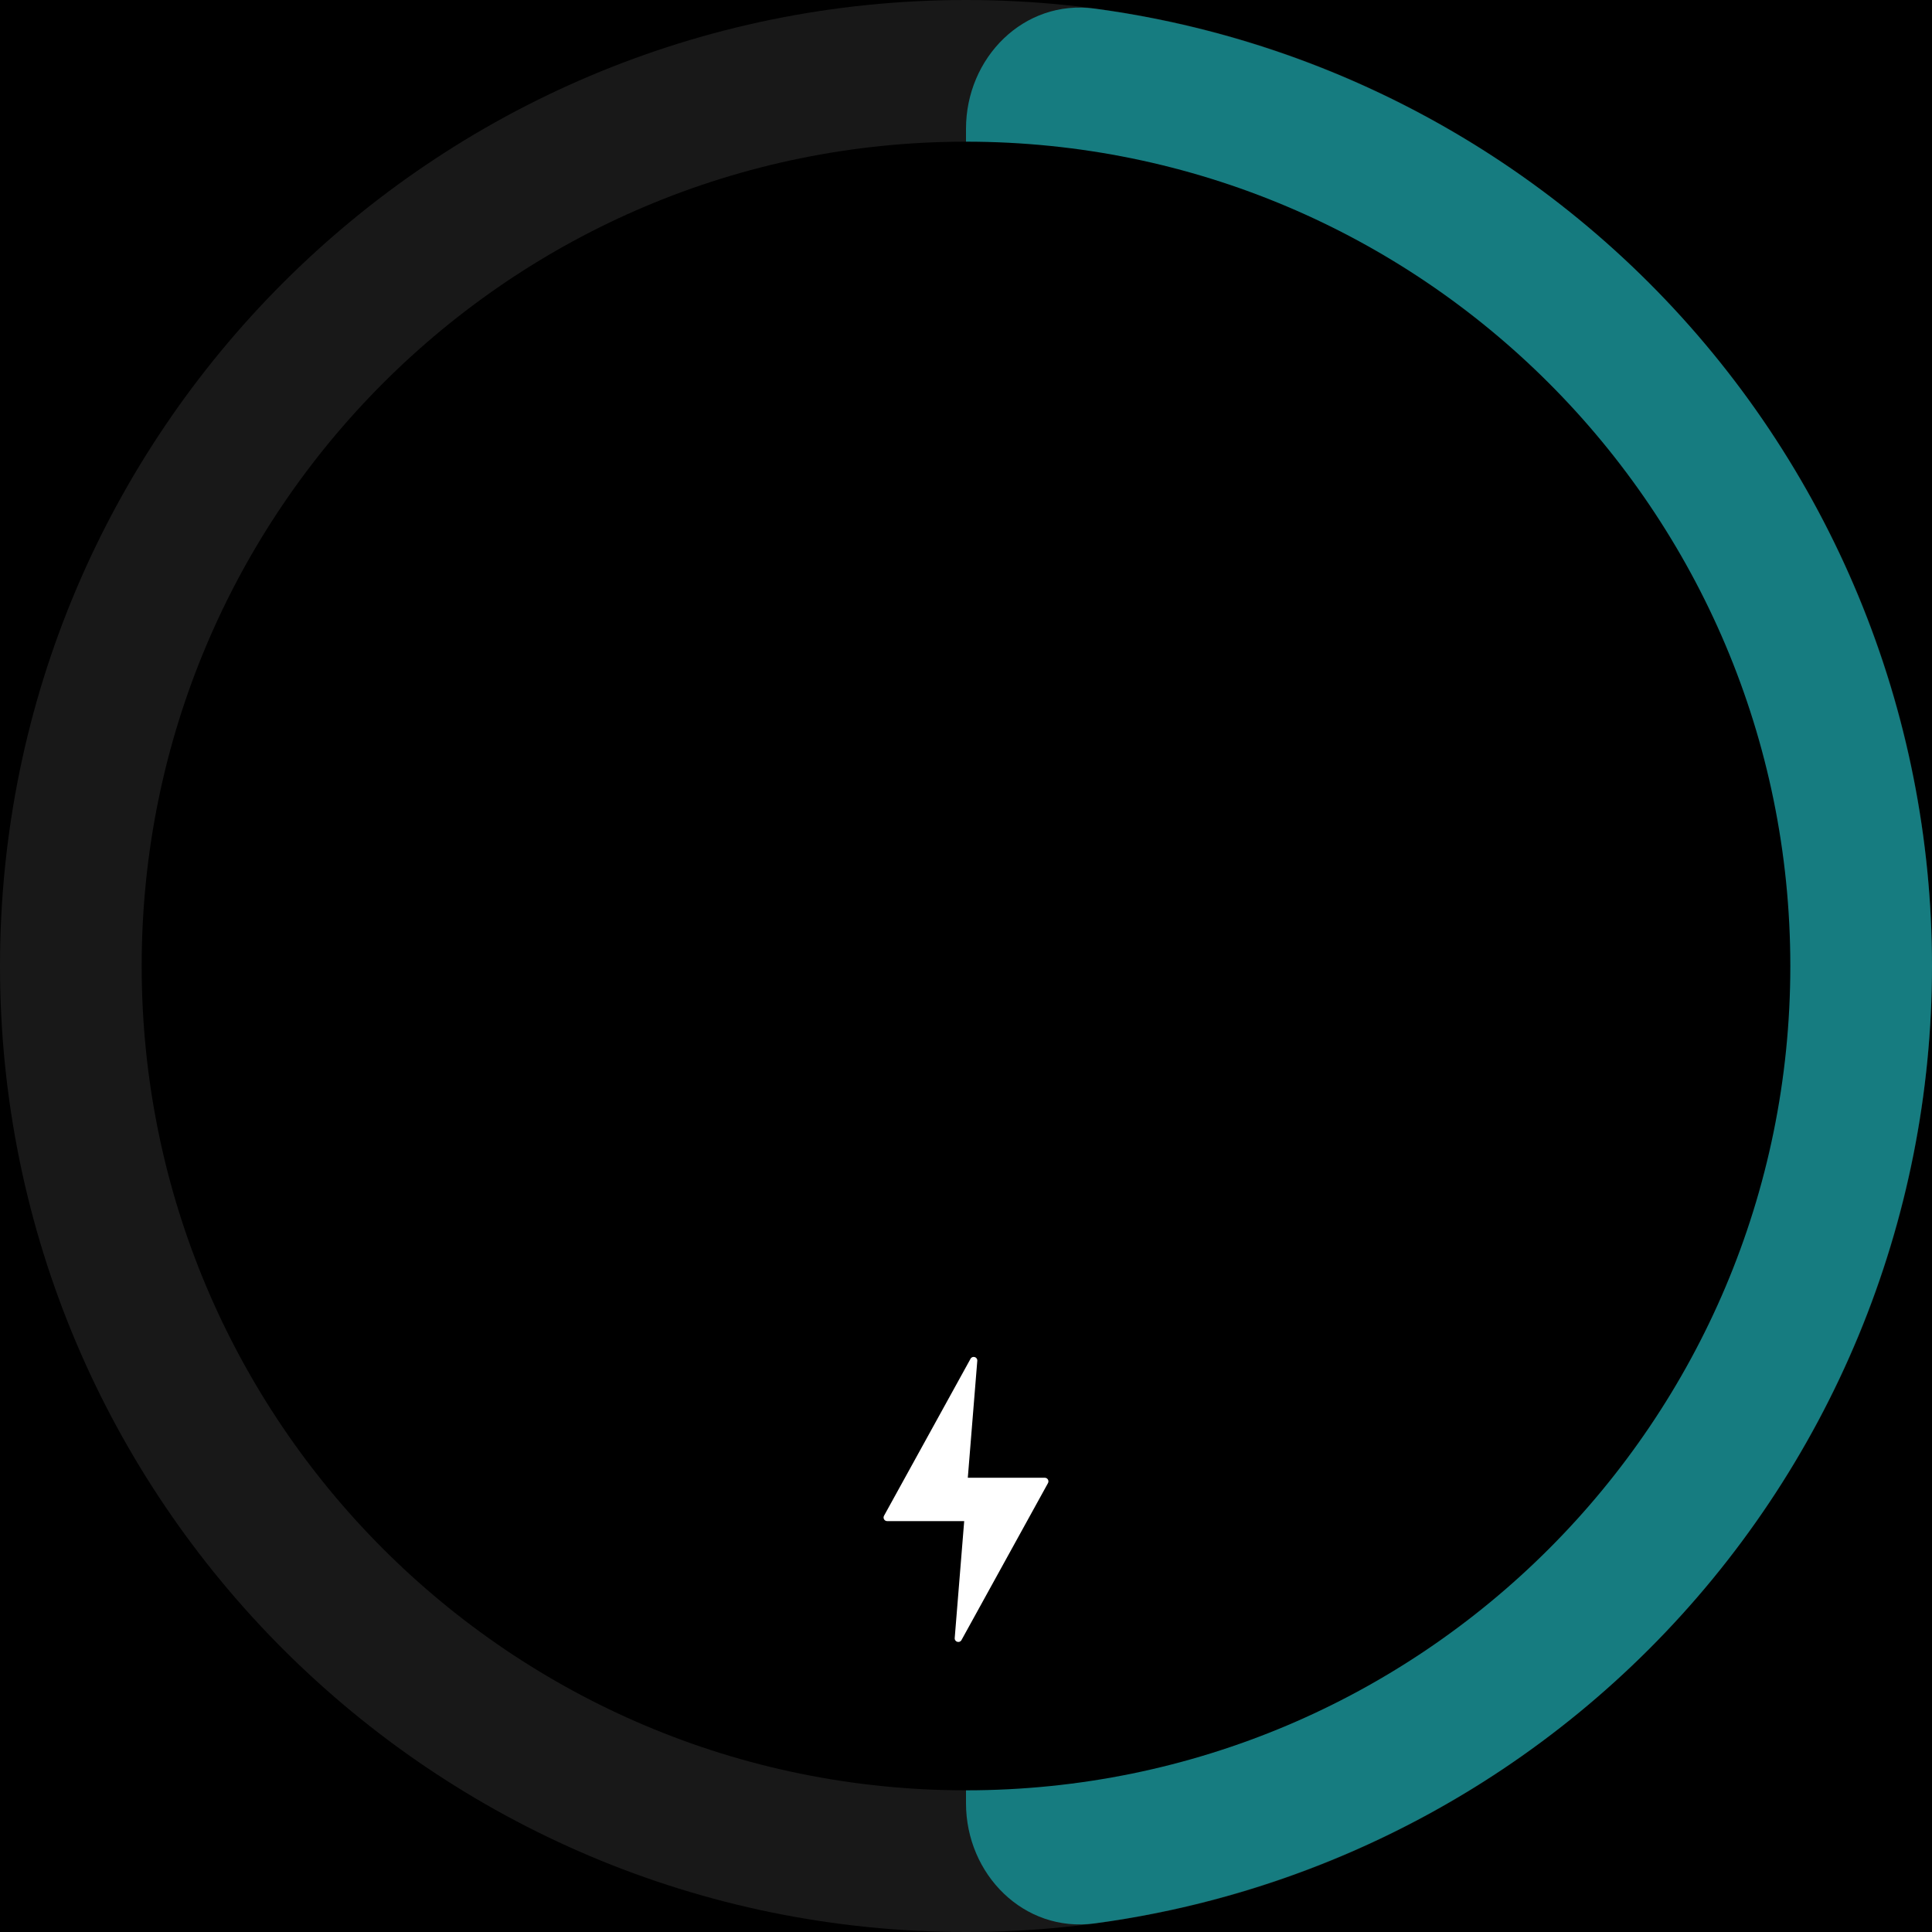
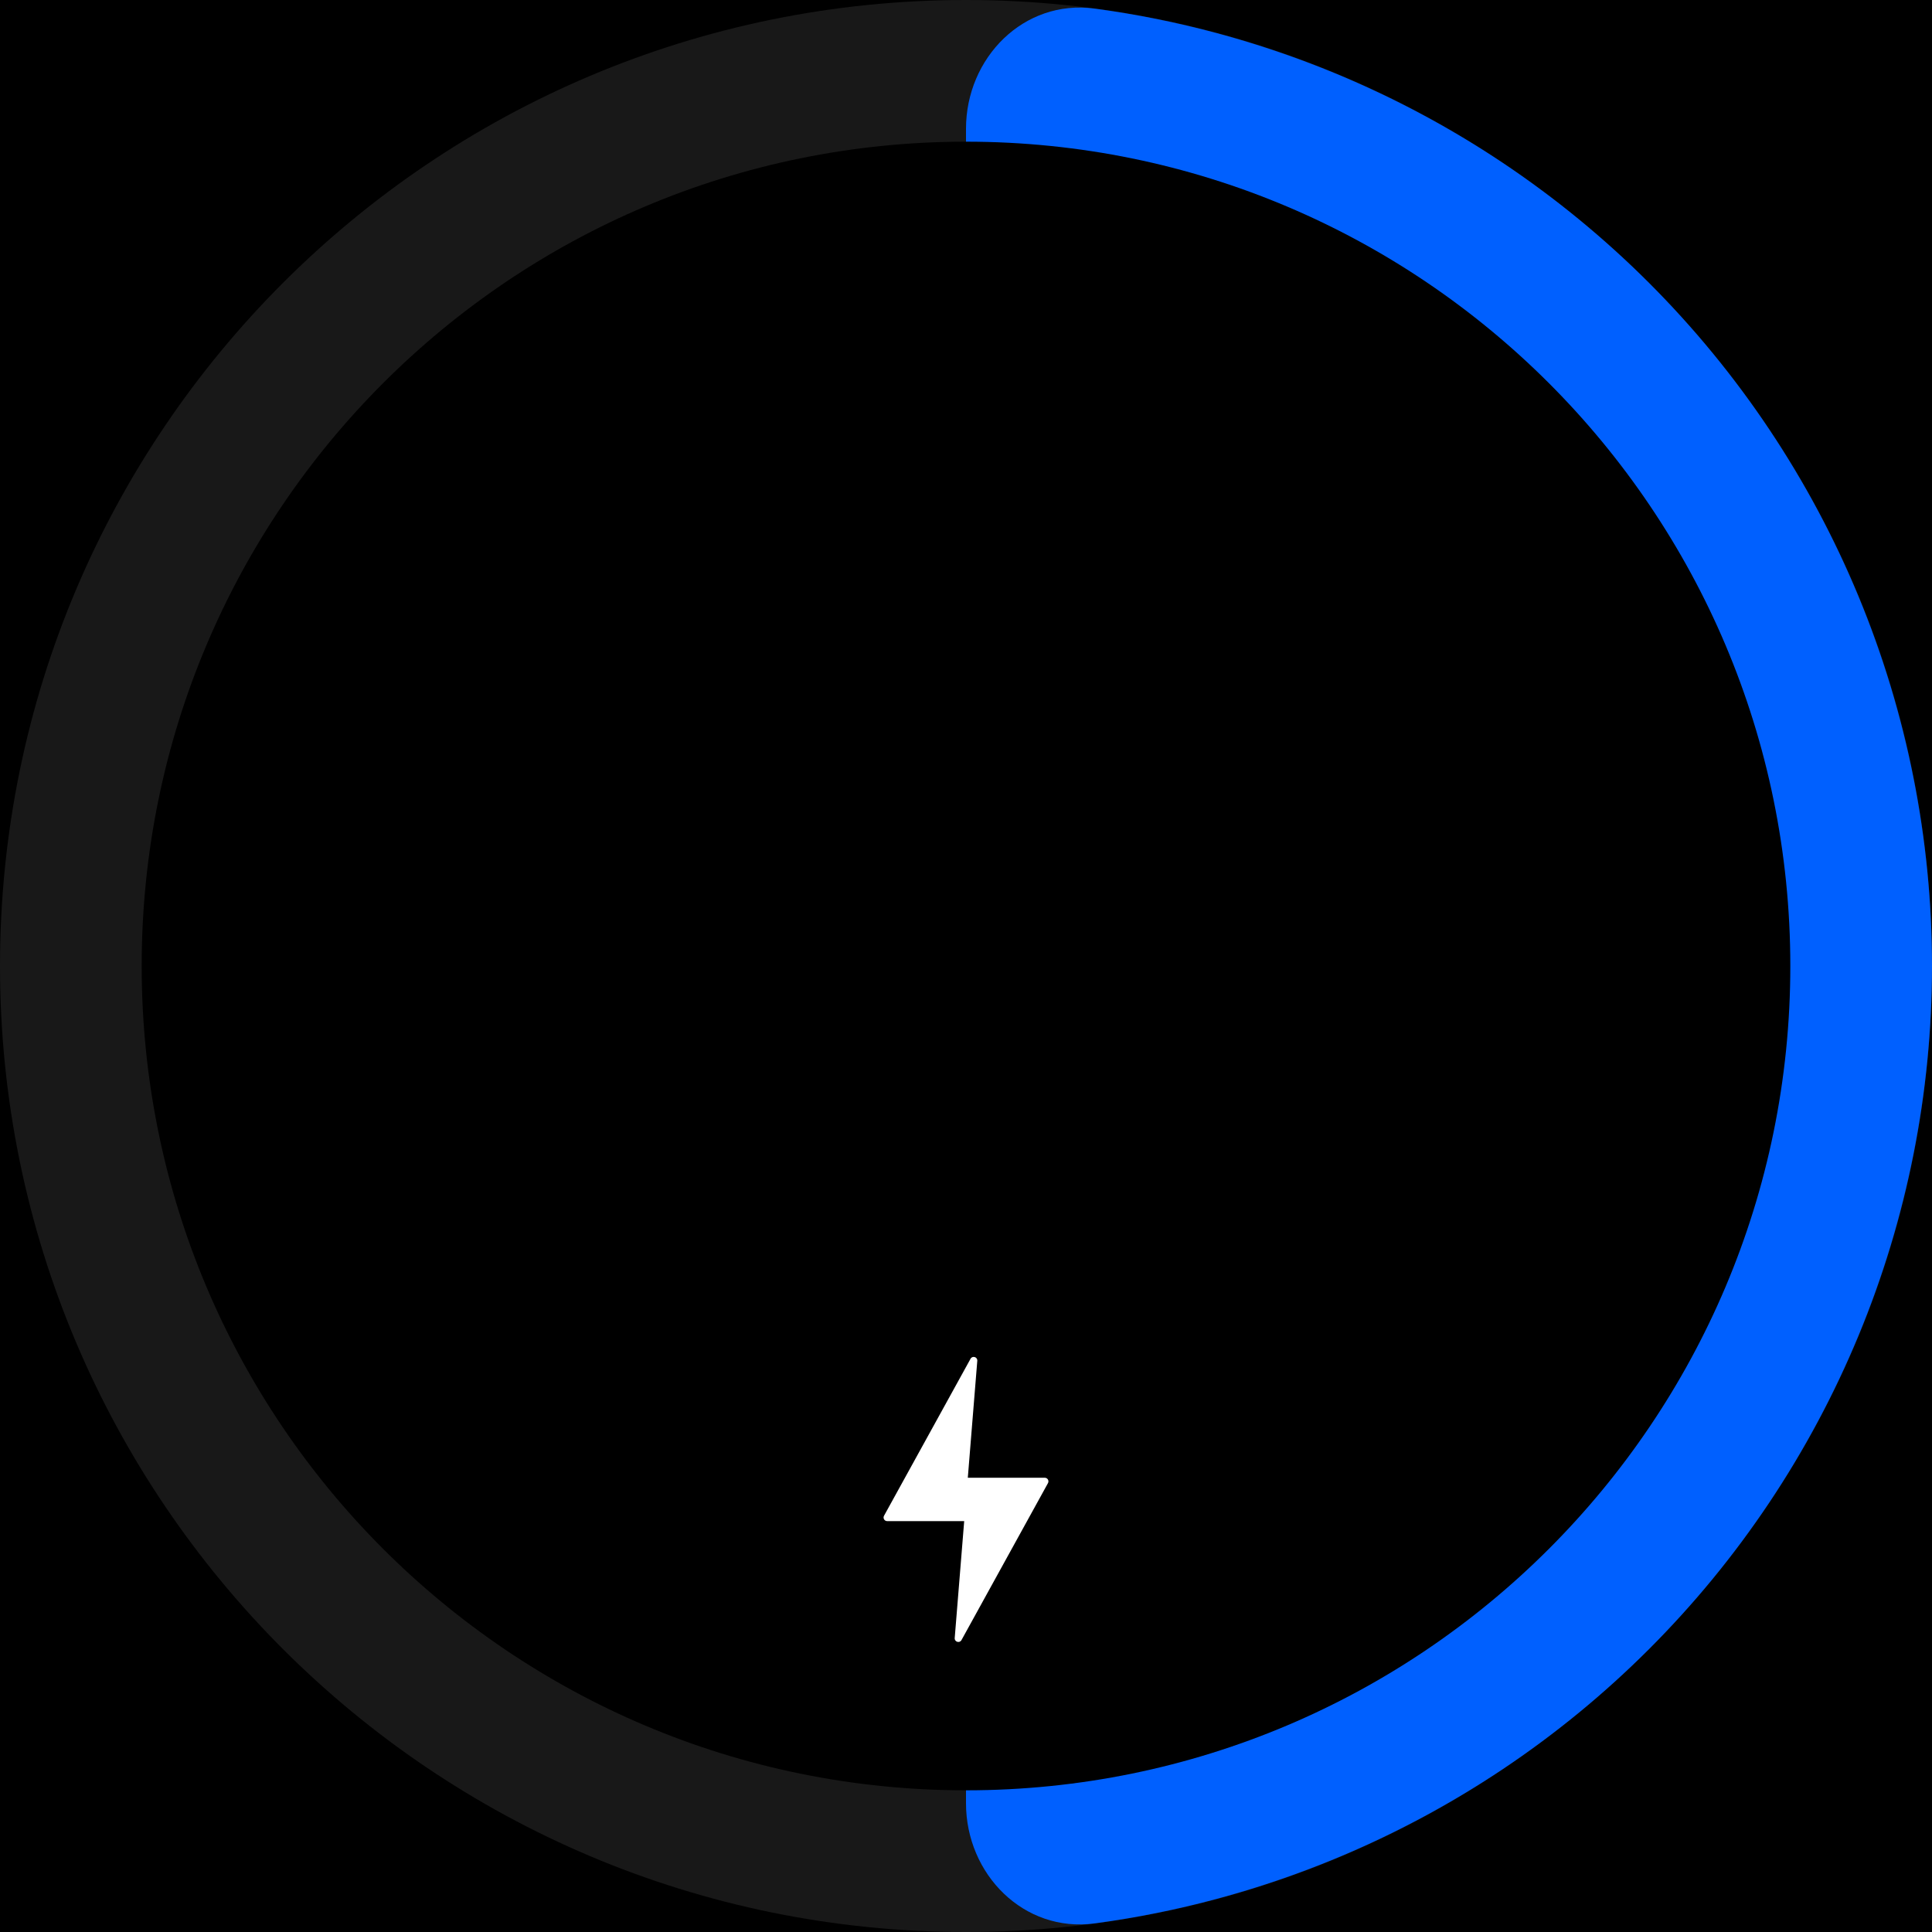
<svg xmlns="http://www.w3.org/2000/svg" width="300" height="300" viewBox="0 0 300 300" fill="none">
  <rect width="300" height="300" fill="black" />
  <circle cx="150" cy="150" r="150" fill="#181818" />
-   <path d="M150 20C150 8.954 158.993 -0.137 169.941 1.331C182.784 3.054 195.379 6.438 207.403 11.418C225.601 18.956 242.137 30.005 256.066 43.934C269.995 57.863 281.044 74.399 288.582 92.597C296.12 110.796 300 130.302 300 150C300 169.698 296.12 189.204 288.582 207.403C281.044 225.601 269.995 242.137 256.066 256.066C242.137 269.995 225.601 281.044 207.402 288.582C195.379 293.562 182.784 296.946 169.941 298.669C158.993 300.137 150 291.046 150 280L150 150L150 20Z" fill="#167c80" />
+   <path d="M150 20C150 8.954 158.993 -0.137 169.941 1.331C182.784 3.054 195.379 6.438 207.403 11.418C225.601 18.956 242.137 30.005 256.066 43.934C269.995 57.863 281.044 74.399 288.582 92.597C296.12 110.796 300 130.302 300 150C300 169.698 296.12 189.204 288.582 207.403C281.044 225.601 269.995 242.137 256.066 256.066C242.137 269.995 225.601 281.044 207.402 288.582C195.379 293.562 182.784 296.946 169.941 298.669C158.993 300.137 150 291.046 150 280L150 150L150 20Z" fill="#0060ff" />
  <circle cx="150" cy="150" r="128" fill="black" />
  <path d="M162.73 230.297L149.298 254.672C149.006 255.202 148.199 254.959 148.247 254.357L149.72 236.199L137.762 236.199C137.336 236.199 137.064 235.742 137.27 235.367L150.703 210.992C150.995 210.462 151.802 210.705 151.753 211.307L150.281 229.465L162.238 229.465C162.665 229.465 162.935 229.922 162.73 230.297Z" fill="white" />
</svg>
